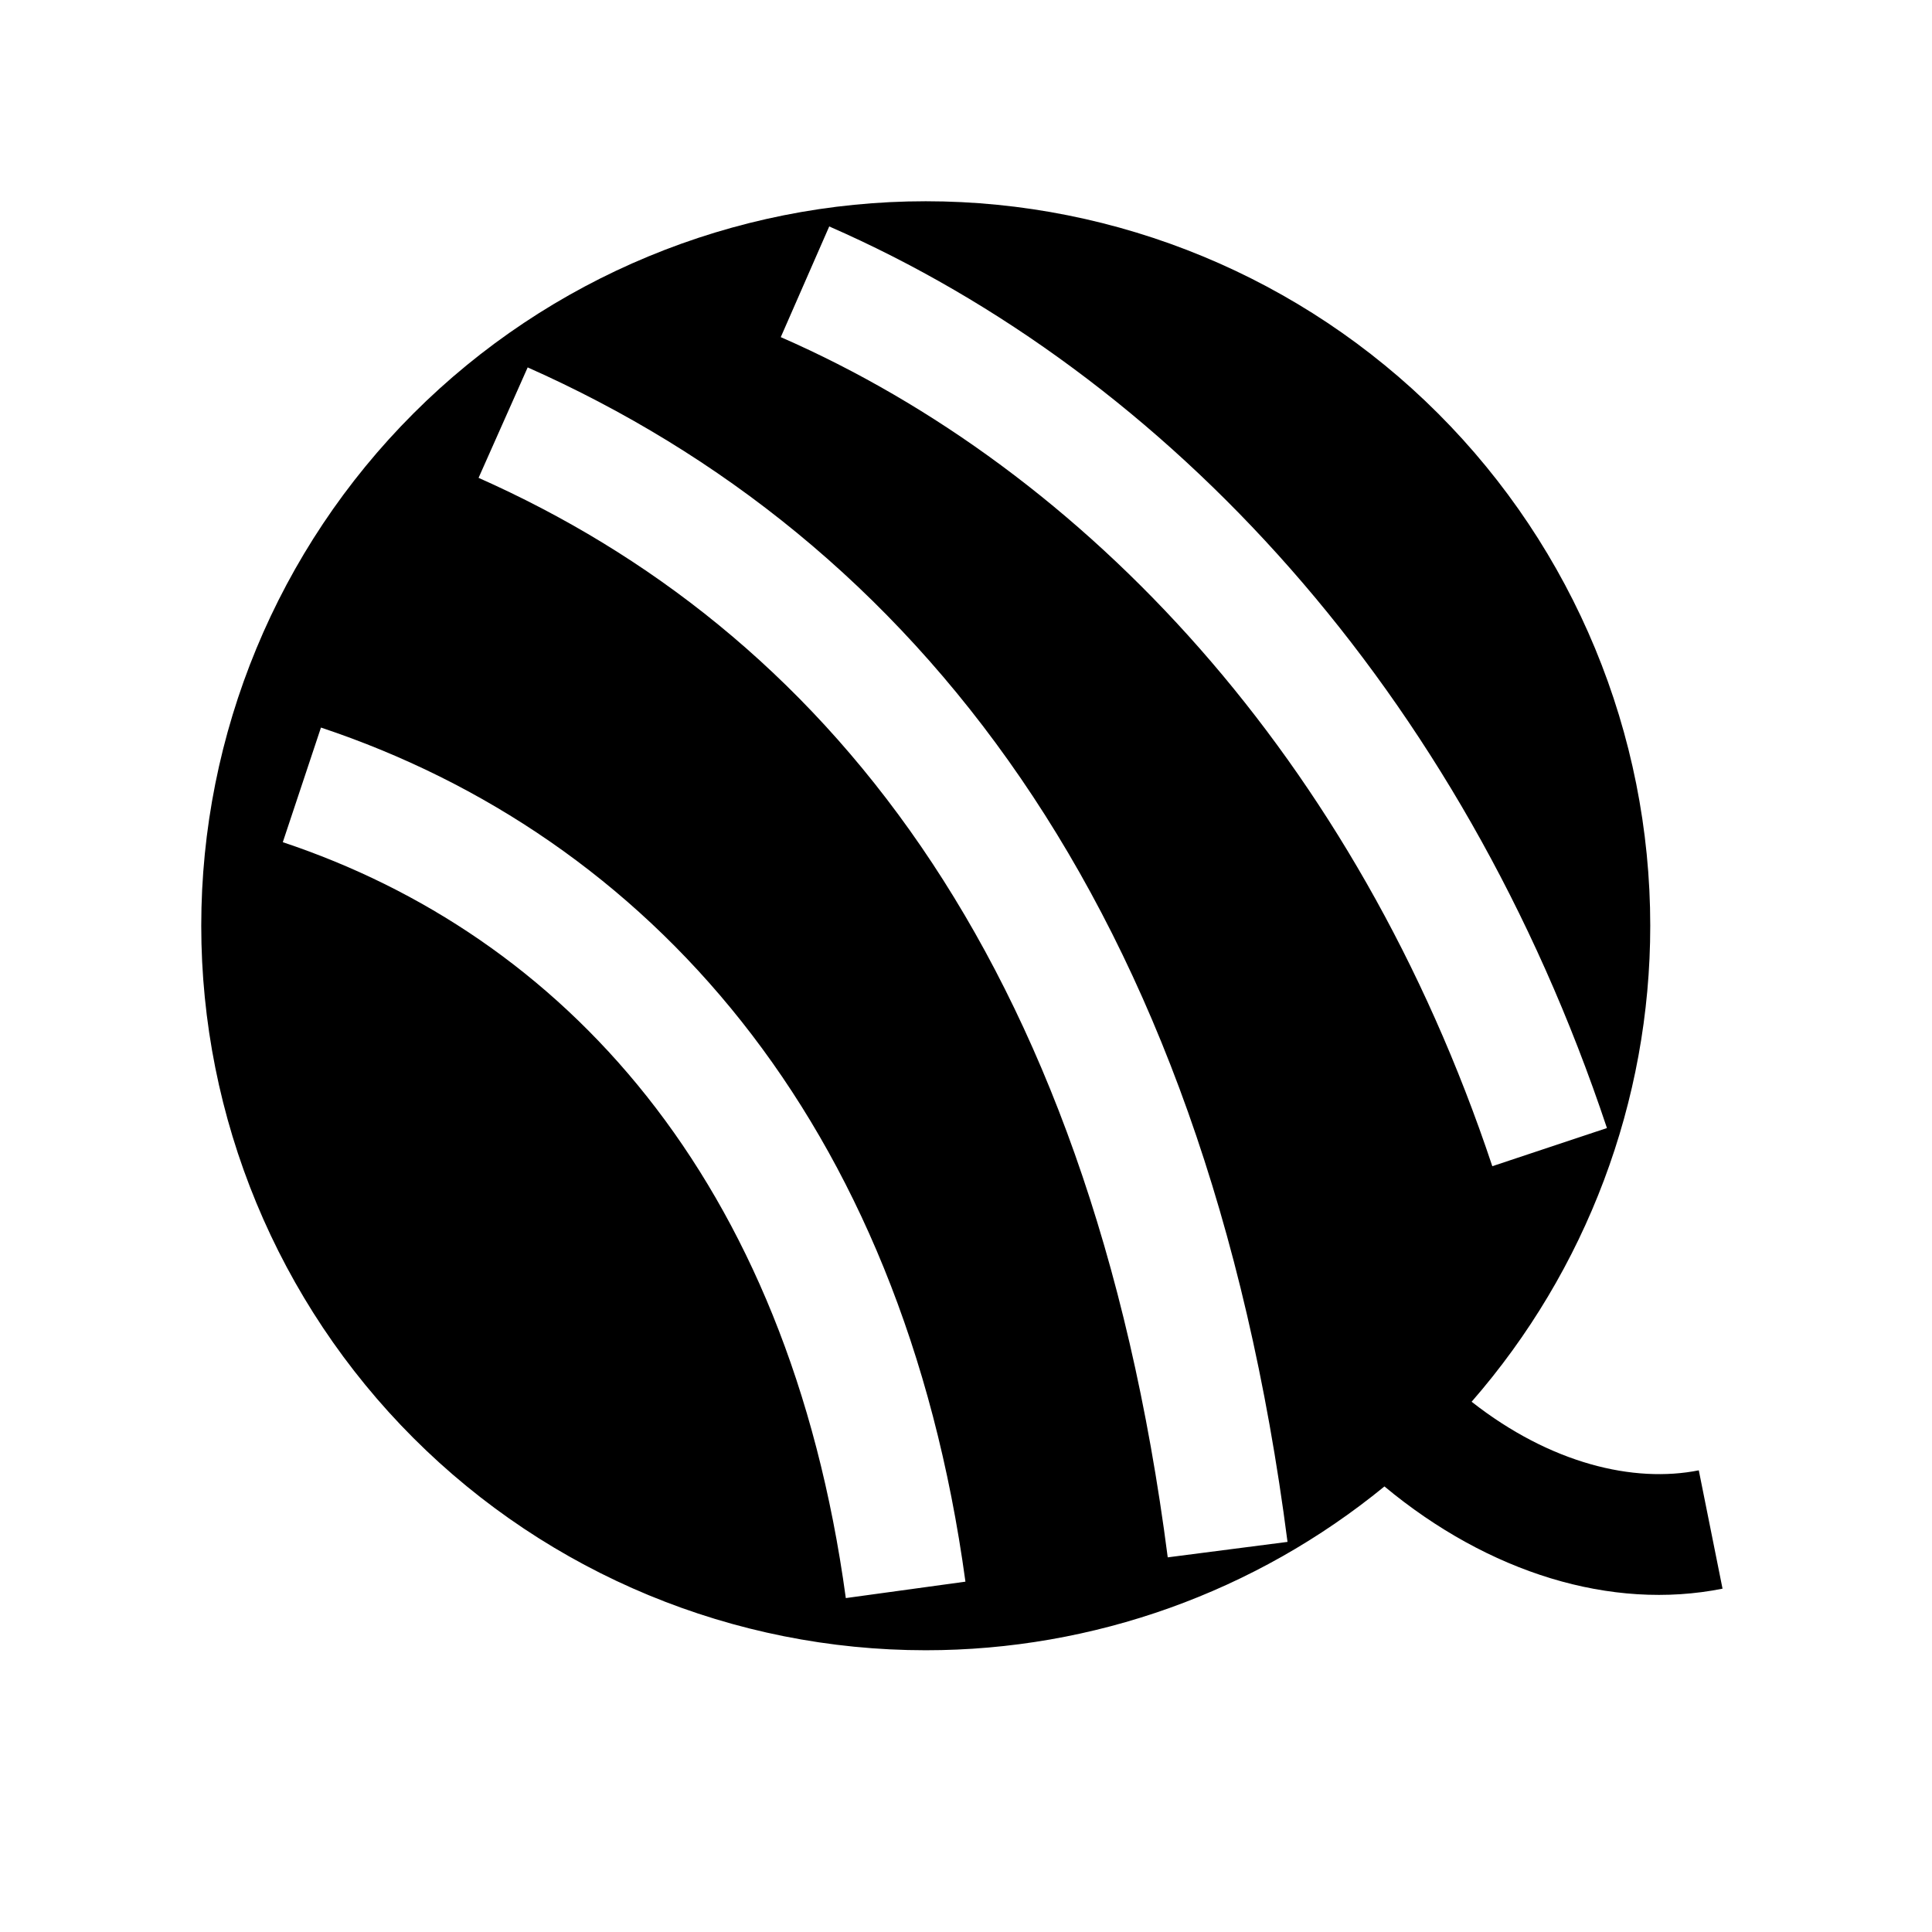
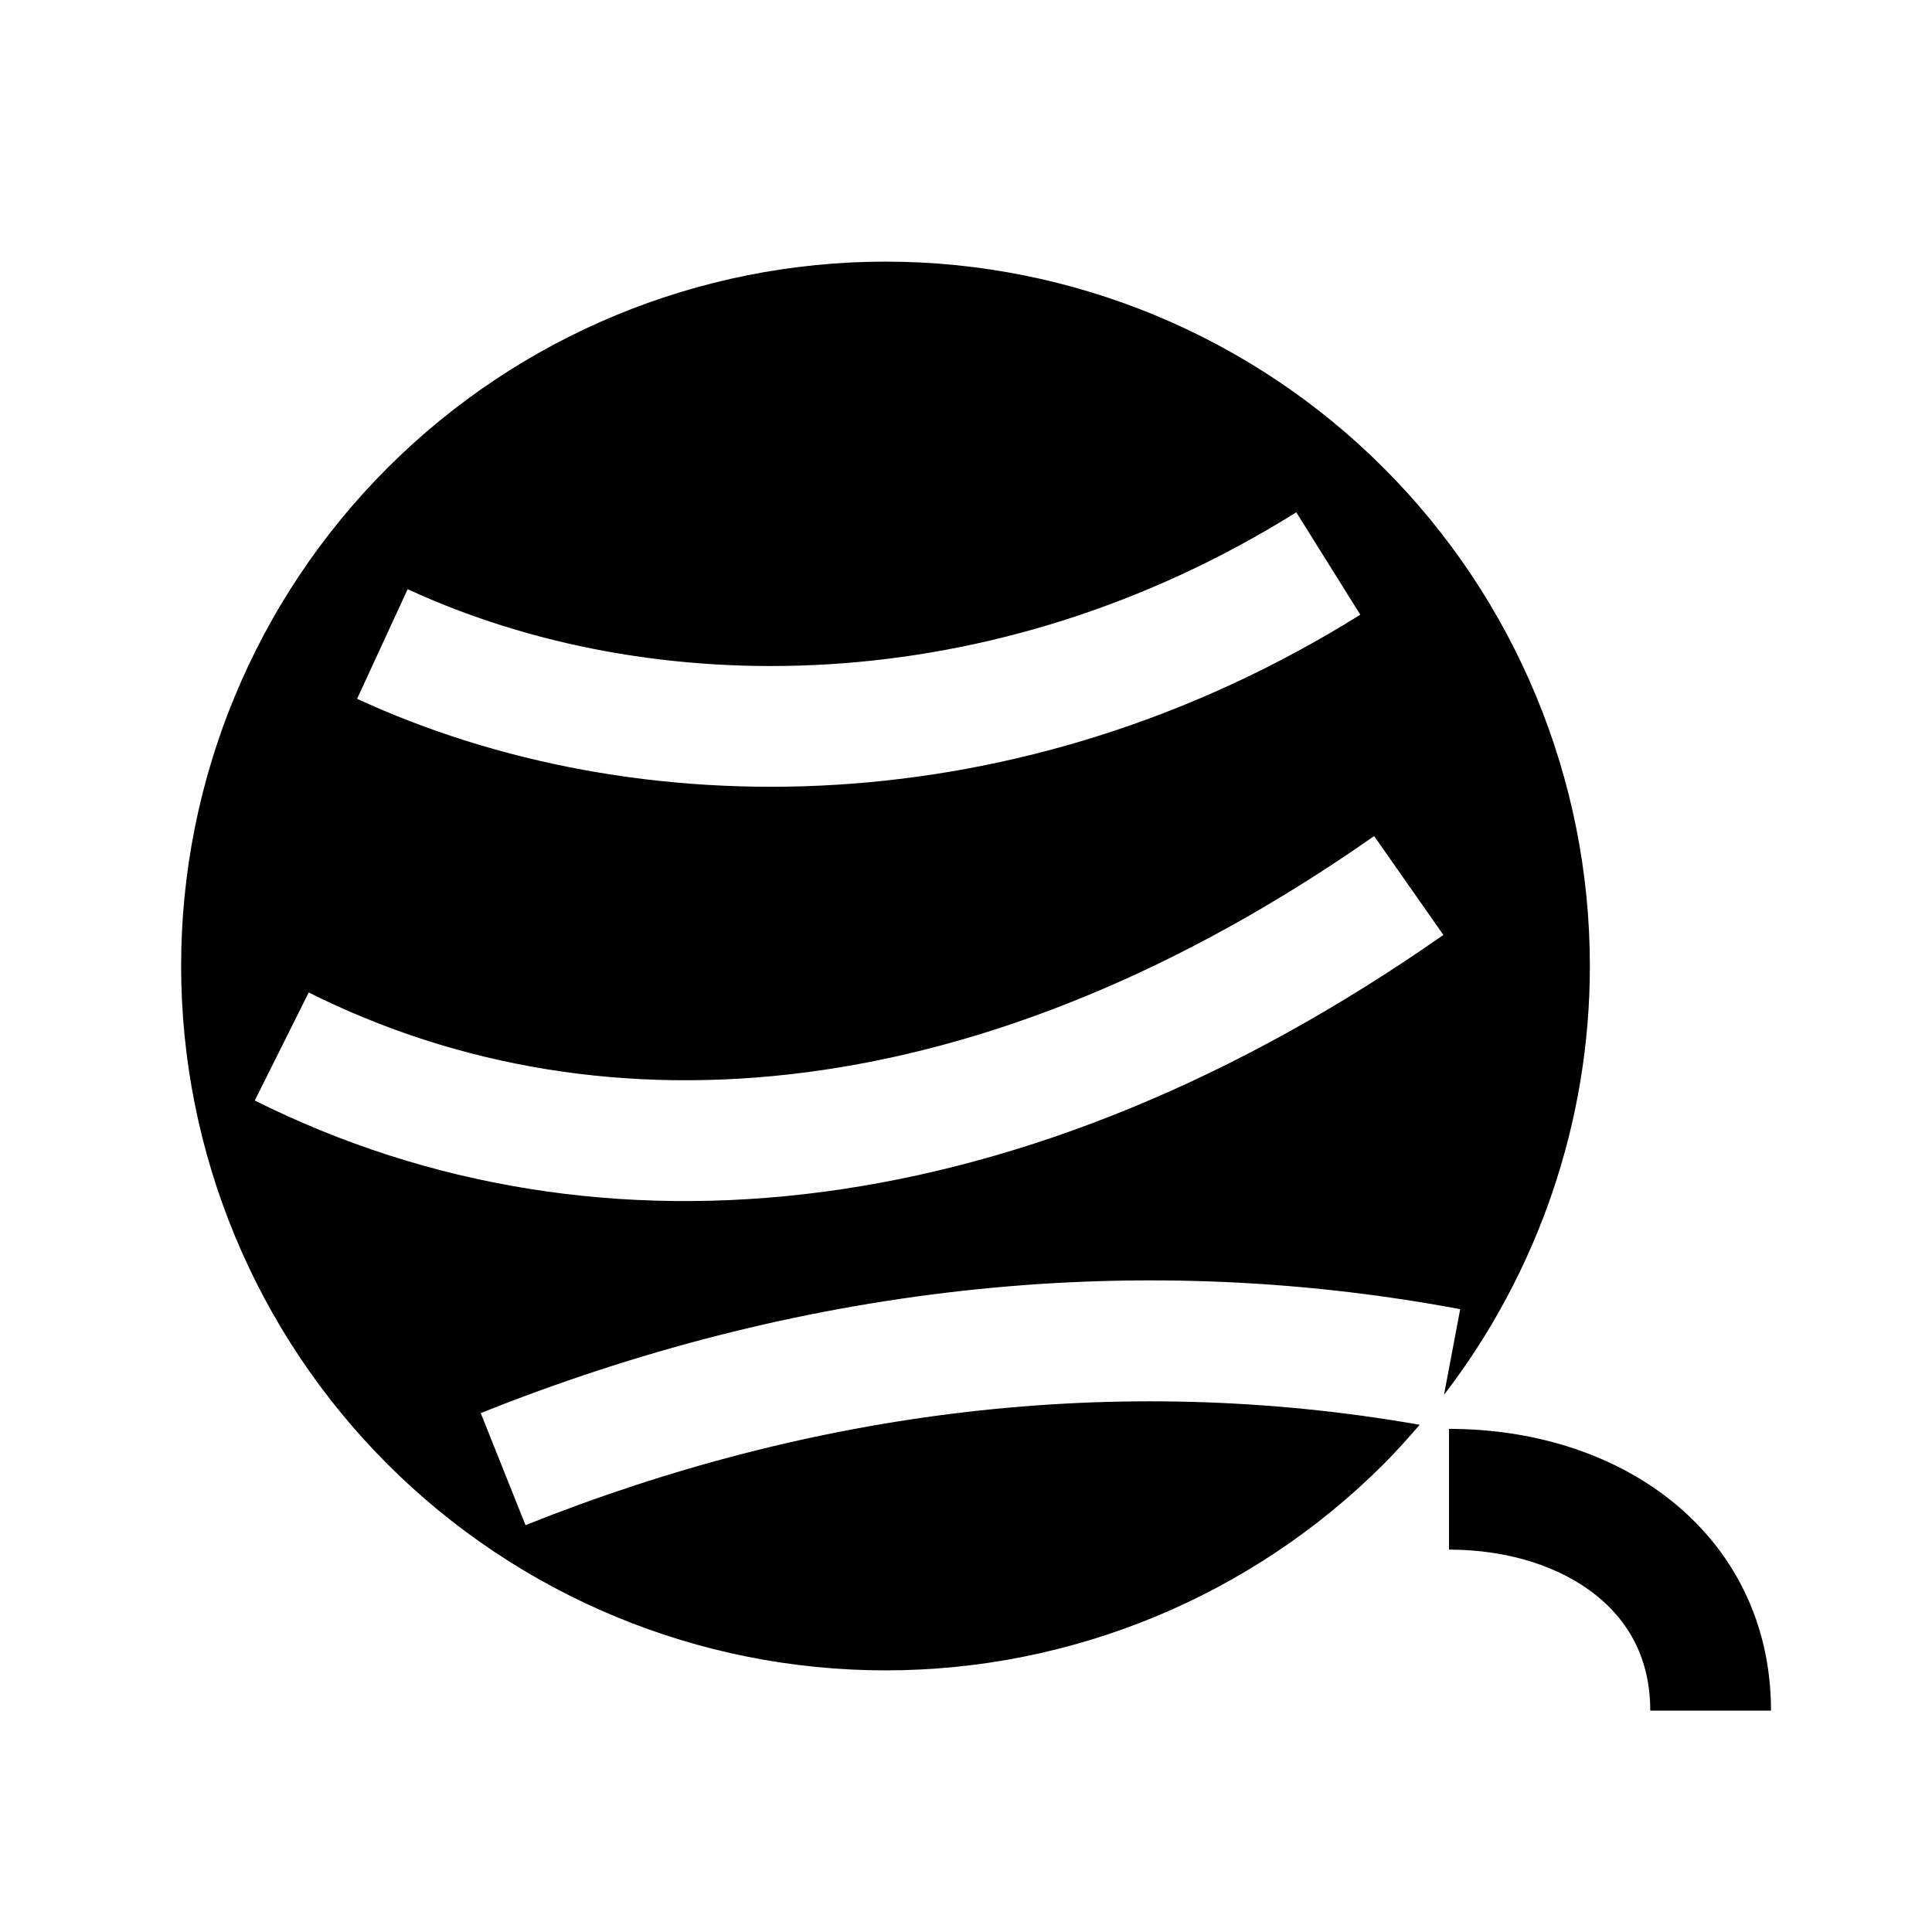
<svg xmlns="http://www.w3.org/2000/svg" width="24" height="24" viewBox="0 0 24 24" fill="currentColor">
-   <path d="M11.5 2.5C13.887 2.5 16.176 3.448 17.864 5.136C19.552 6.824 20.5 9.113 20.5 11.5C20.5 13.681 19.706 15.779 18.281 17.413C19.262 18.183 20.295 18.426 21.103 18.265L21.398 19.735C20.018 20.011 18.491 19.54 17.198 18.465C15.598 19.775 13.587 20.5 11.5 20.5C9.113 20.5 6.824 19.552 5.136 17.864C3.448 16.176 2.5 13.887 2.5 11.5C2.5 9.113 3.448 6.824 5.136 5.136C6.824 3.448 9.113 2.5 11.5 2.5ZM3.513 10.462C6.967 11.613 9.792 14.608 10.507 19.852L11.993 19.648C11.208 13.892 8.033 10.387 3.987 9.038L3.513 10.462ZM5.945 5.936C10.166 7.811 13.533 11.809 14.506 19.346L15.994 19.154C14.967 11.192 11.334 6.689 6.555 4.564L5.945 5.936ZM9.699 4.188C13.486 5.844 16.849 9.419 18.538 14.487L19.962 14.013C18.151 8.581 14.514 4.656 10.301 2.813L9.699 4.188Z" />
+   <path d="M18 17.75C19.01 17.75 19.996 18.037 20.746 18.63C21.513 19.236 22 20.137 22 21.25H20.5C20.5 20.613 20.237 20.14 19.816 19.808C19.379 19.463 18.74 19.25 18 19.25V17.75ZM11 3.25C13.321 3.25 15.547 4.172 17.188 5.813C18.828 7.453 19.75 9.679 19.75 12C19.75 13.938 19.105 15.807 17.938 17.327L18.139 16.263C13.986 15.484 9.841 16.006 5.972 17.554L6.528 18.946C10.088 17.522 13.864 17.038 17.636 17.699C17.492 17.866 17.344 18.031 17.188 18.188C15.547 19.828 13.321 20.75 11 20.75C8.679 20.75 6.453 19.828 4.813 18.188C3.172 16.547 2.25 14.321 2.25 12C2.25 9.679 3.172 7.453 4.813 5.813C6.453 4.172 8.679 3.25 11 3.25ZM17.07 10.386C12.239 13.768 7.532 14.178 3.835 12.329L3.165 13.671C7.468 15.822 12.762 15.232 17.93 11.614L17.07 10.386ZM16.103 6.364C12.319 8.729 8.086 8.714 5.064 7.319L4.436 8.681C7.914 10.286 12.681 10.271 16.898 7.636L16.103 6.364Z" />
</svg>
